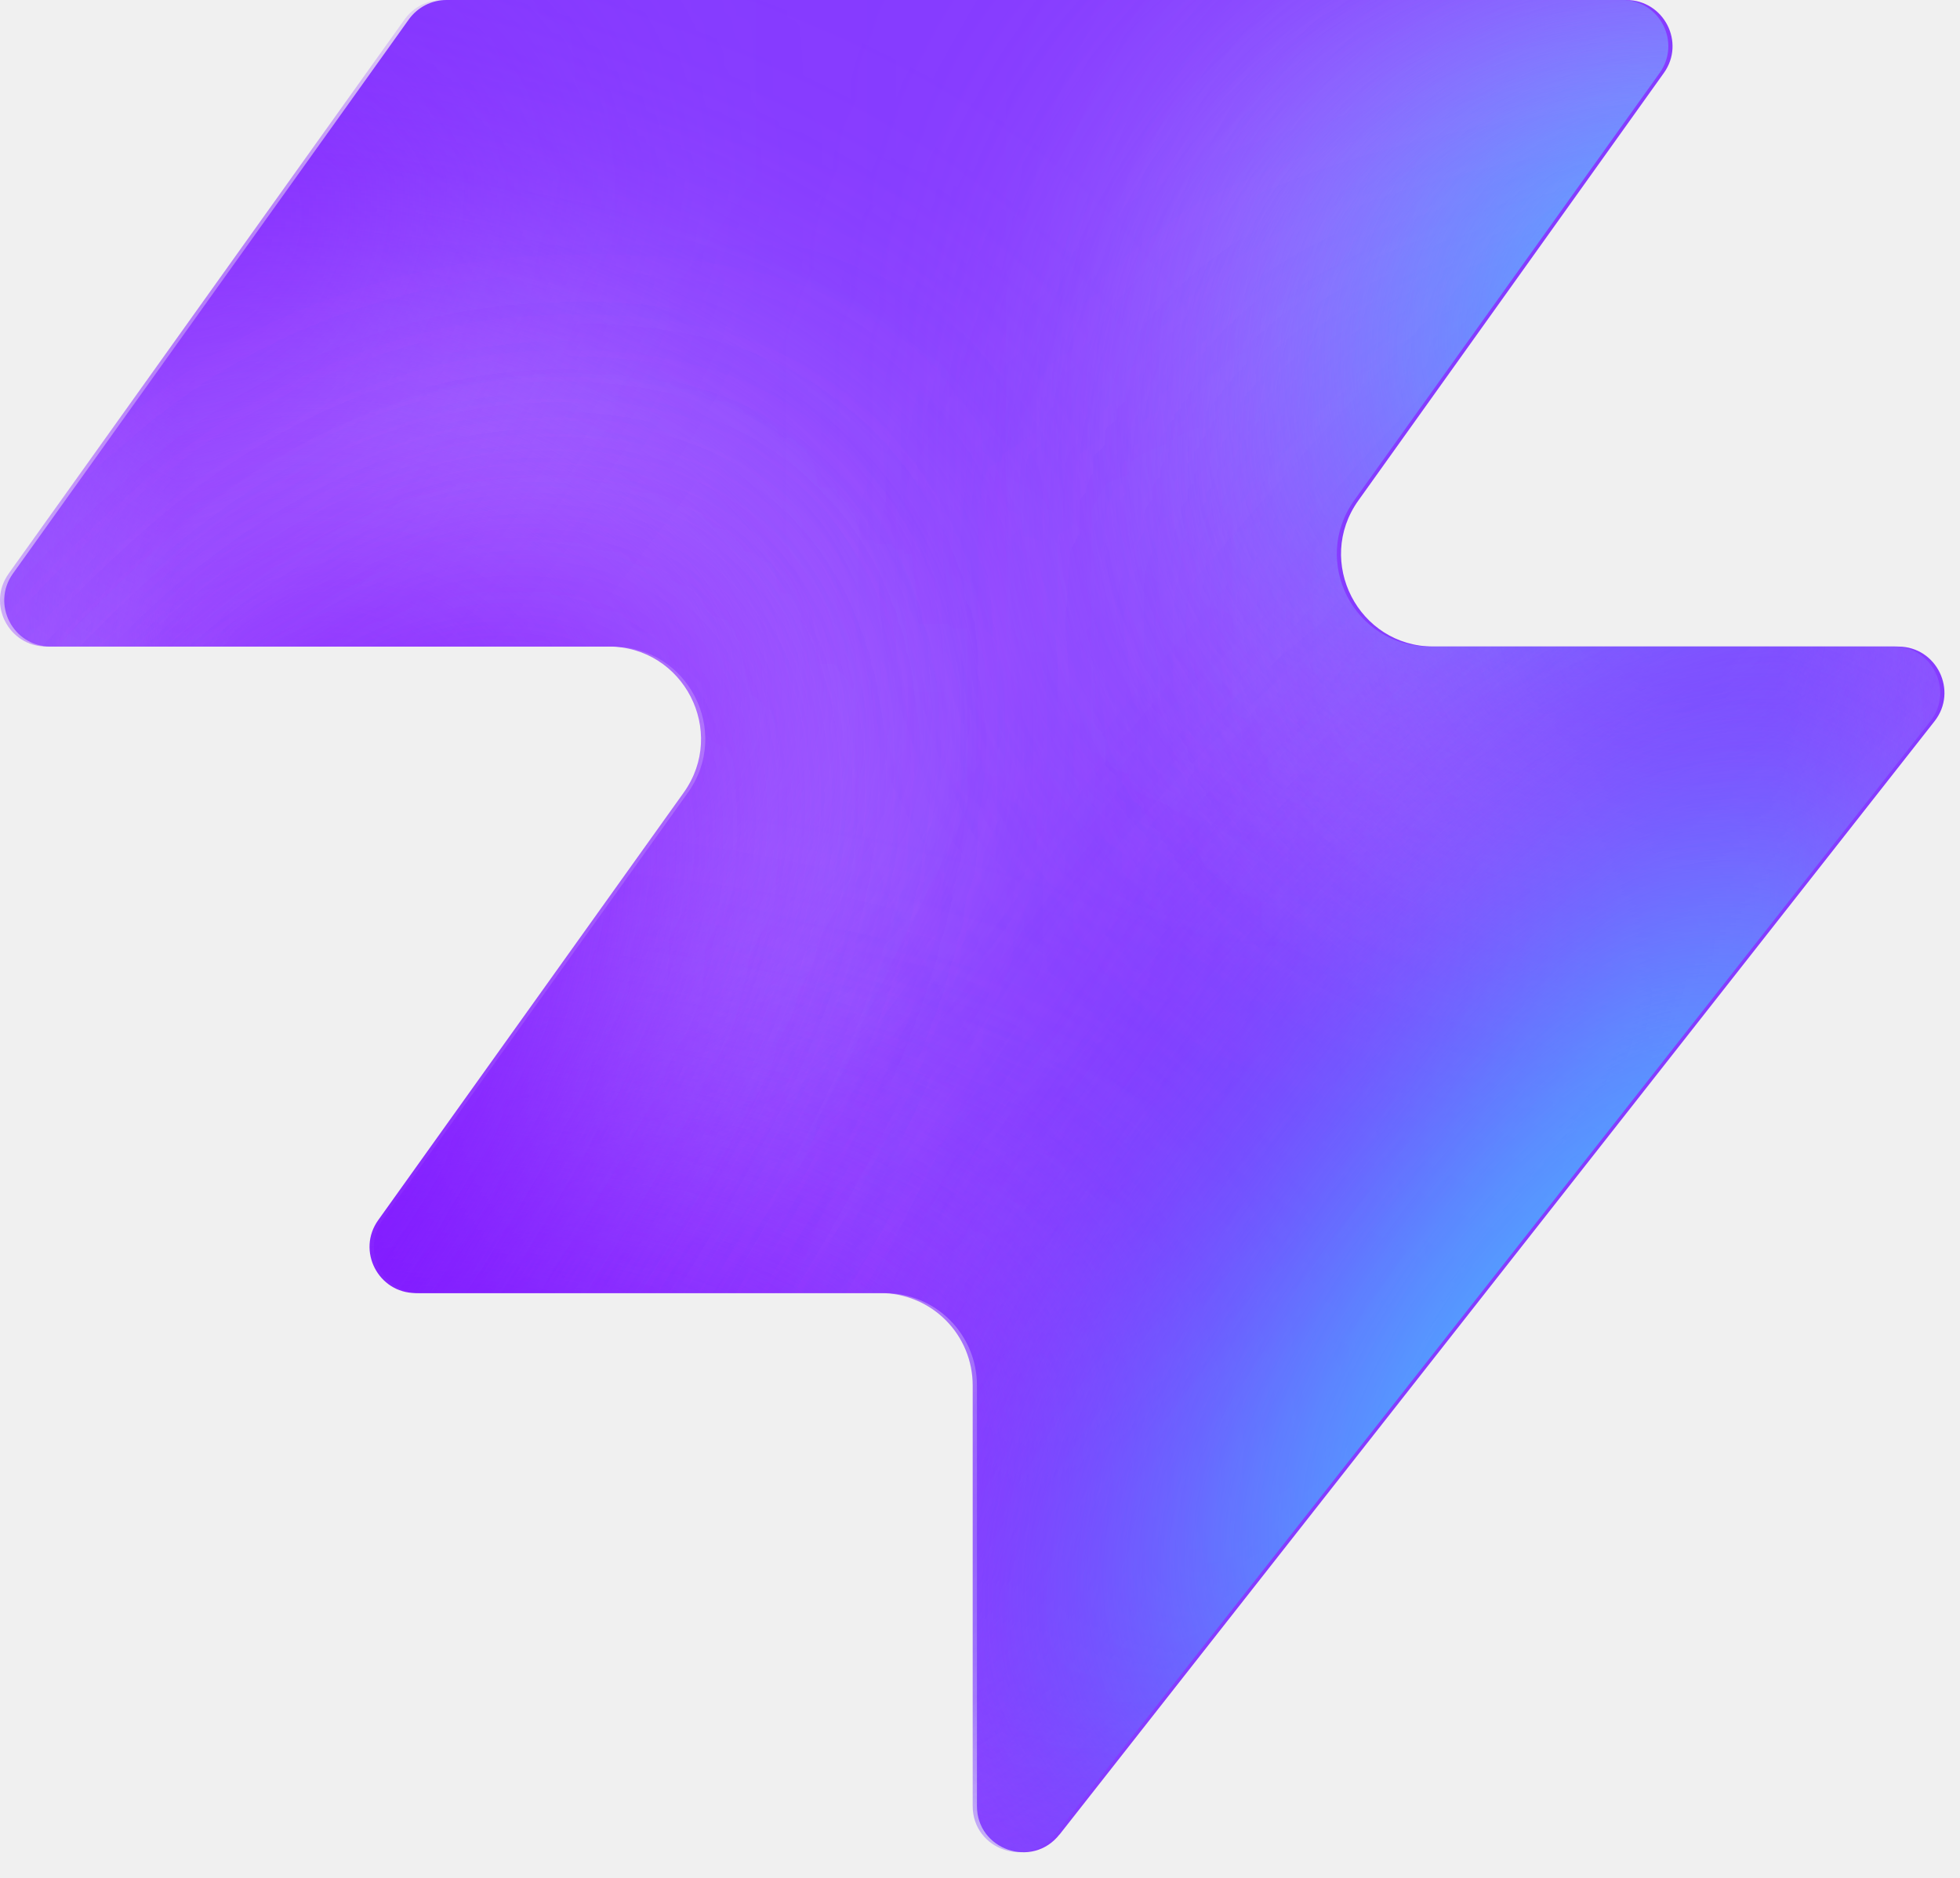
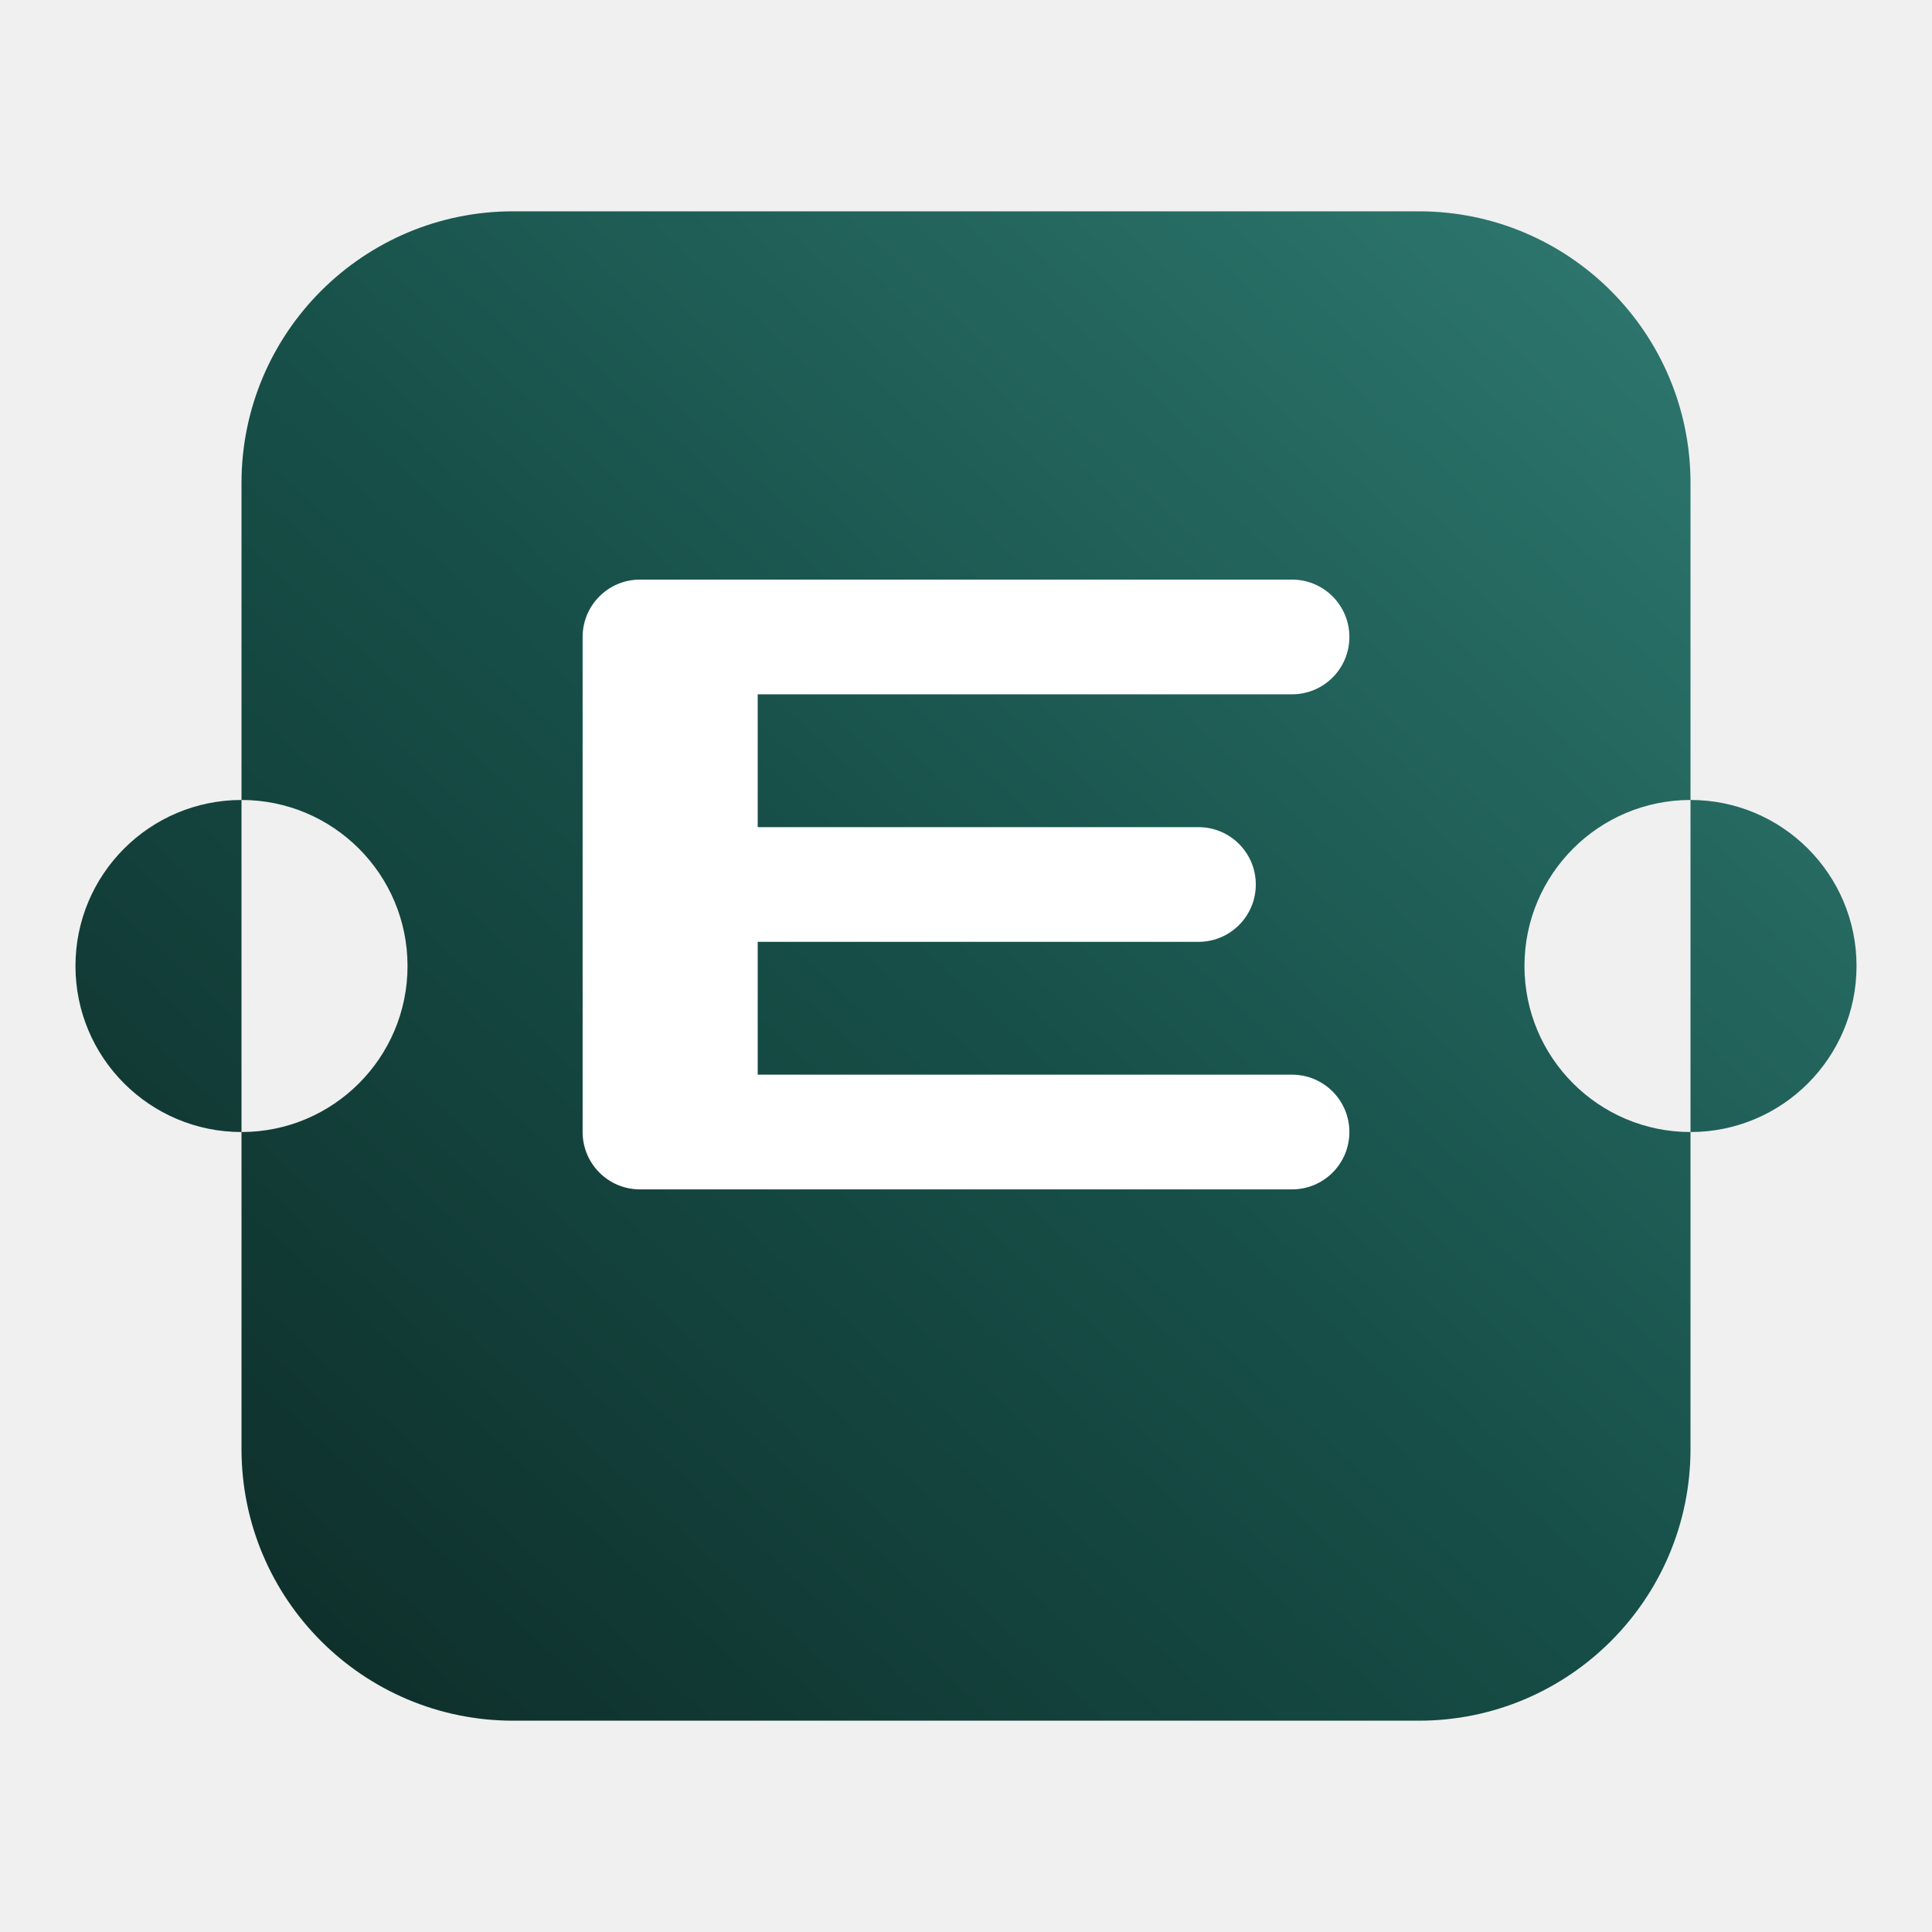
- <svg xmlns="http://www.w3.org/2000/svg" width="48" height="46" fill="none" viewBox="0 0 48 46">
-   <path fill="#863bff" d="M25.946 44.938c-.664.845-2.021.375-2.021-.698V33.937a2.26 2.26 0 0 0-2.262-2.262H10.287c-.92 0-1.456-1.04-.92-1.788l7.48-10.471c1.07-1.497 0-3.578-1.842-3.578H1.237c-.92 0-1.456-1.04-.92-1.788L10.013.474c.214-.297.556-.474.92-.474h28.894c.92 0 1.456 1.04.92 1.788l-7.48 10.471c-1.07 1.498 0 3.579 1.842 3.579h11.377c.943 0 1.473 1.088.89 1.83L25.947 44.94z" style="fill:#863bff;fill:color(display-p3 .525 .23 1);fill-opacity:1" />
-   <mask id="a" width="48" height="46" x="0" y="0" maskUnits="userSpaceOnUse" style="mask-type:alpha">
-     <path fill="#000" d="M25.842 44.938c-.664.844-2.021.375-2.021-.698V33.937a2.26 2.26 0 0 0-2.262-2.262H10.183c-.92 0-1.456-1.04-.92-1.788l7.48-10.471c1.07-1.498 0-3.579-1.842-3.579H1.133c-.92 0-1.456-1.04-.92-1.787L9.91.473c.214-.297.556-.474.92-.474h28.894c.92 0 1.456 1.04.92 1.788l-7.48 10.471c-1.07 1.498 0 3.578 1.842 3.578h11.377c.943 0 1.473 1.088.89 1.832L25.843 44.94z" style="fill:#000;fill-opacity:1" />
-   </mask>
-   <g mask="url(#a)">
-     <g filter="url(#b)">
-       <ellipse cx="5.508" cy="14.704" fill="#ede6ff" rx="5.508" ry="14.704" style="fill:#ede6ff;fill:color(display-p3 .927 .903 1);fill-opacity:1" transform="matrix(.00324 1 1 -.00324 -4.47 31.516)" />
-     </g>
-     <g filter="url(#c)">
-       <ellipse cx="10.399" cy="29.851" fill="#ede6ff" rx="10.399" ry="29.851" style="fill:#ede6ff;fill:color(display-p3 .927 .903 1);fill-opacity:1" transform="matrix(.00324 1 1 -.00324 -39.328 7.883)" />
-     </g>
-     <g filter="url(#d)">
-       <ellipse cx="5.508" cy="30.487" fill="#7e14ff" rx="5.508" ry="30.487" style="fill:#7e14ff;fill:color(display-p3 .492 .077 1);fill-opacity:1" transform="rotate(89.814 -25.913 -14.639)scale(1 -1)" />
-     </g>
-     <g filter="url(#e)">
-       <ellipse cx="5.508" cy="30.599" fill="#7e14ff" rx="5.508" ry="30.599" style="fill:#7e14ff;fill:color(display-p3 .492 .077 1);fill-opacity:1" transform="rotate(89.814 -32.644 -3.334)scale(1 -1)" />
-     </g>
-     <g filter="url(#f)">
-       <ellipse cx="5.508" cy="30.599" fill="#7e14ff" rx="5.508" ry="30.599" style="fill:#7e14ff;fill:color(display-p3 .492 .077 1);fill-opacity:1" transform="matrix(.00324 1 1 -.00324 -34.34 30.47)" />
-     </g>
-     <g filter="url(#g)">
-       <ellipse cx="14.072" cy="22.078" fill="#ede6ff" rx="14.072" ry="22.078" style="fill:#ede6ff;fill:color(display-p3 .927 .903 1);fill-opacity:1" transform="rotate(93.35 24.506 48.493)scale(-1 1)" />
-     </g>
-     <g filter="url(#h)">
-       <ellipse cx="3.47" cy="21.501" fill="#7e14ff" rx="3.47" ry="21.501" style="fill:#7e14ff;fill:color(display-p3 .492 .077 1);fill-opacity:1" transform="rotate(89.009 28.708 47.59)scale(-1 1)" />
-     </g>
-     <g filter="url(#i)">
-       <ellipse cx="3.47" cy="21.501" fill="#7e14ff" rx="3.47" ry="21.501" style="fill:#7e14ff;fill:color(display-p3 .492 .077 1);fill-opacity:1" transform="rotate(89.009 28.708 47.59)scale(-1 1)" />
-     </g>
-     <g filter="url(#j)">
-       <ellipse cx=".387" cy="8.972" fill="#7e14ff" rx="4.407" ry="29.108" style="fill:#7e14ff;fill:color(display-p3 .492 .077 1);fill-opacity:1" transform="rotate(39.51 .387 8.972)" />
-     </g>
-     <g filter="url(#k)">
-       <ellipse cx="47.523" cy="-6.092" fill="#7e14ff" rx="4.407" ry="29.108" style="fill:#7e14ff;fill:color(display-p3 .492 .077 1);fill-opacity:1" transform="rotate(37.892 47.523 -6.092)" />
-     </g>
-     <g filter="url(#l)">
-       <ellipse cx="41.412" cy="6.333" fill="#47bfff" rx="5.971" ry="9.665" style="fill:#47bfff;fill:color(display-p3 .28 .748 1);fill-opacity:1" transform="rotate(37.892 41.412 6.333)" />
-     </g>
-     <g filter="url(#m)">
-       <ellipse cx="-1.879" cy="38.332" fill="#7e14ff" rx="4.407" ry="29.108" style="fill:#7e14ff;fill:color(display-p3 .492 .077 1);fill-opacity:1" transform="rotate(37.892 -1.88 38.332)" />
-     </g>
-     <g filter="url(#n)">
-       <ellipse cx="-1.879" cy="38.332" fill="#7e14ff" rx="4.407" ry="29.108" style="fill:#7e14ff;fill:color(display-p3 .492 .077 1);fill-opacity:1" transform="rotate(37.892 -1.88 38.332)" />
-     </g>
-     <g filter="url(#o)">
-       <ellipse cx="35.651" cy="29.907" fill="#7e14ff" rx="4.407" ry="29.108" style="fill:#7e14ff;fill:color(display-p3 .492 .077 1);fill-opacity:1" transform="rotate(37.892 35.651 29.907)" />
-     </g>
-     <g filter="url(#p)">
-       <ellipse cx="38.418" cy="32.4" fill="#47bfff" rx="5.971" ry="15.297" style="fill:#47bfff;fill:color(display-p3 .28 .748 1);fill-opacity:1" transform="rotate(37.892 38.418 32.4)" />
-     </g>
-   </g>
+ <svg xmlns="http://www.w3.org/2000/svg" viewBox="0 0 64 64" fill="none">
  <defs>
-     <filter id="b" width="60.045" height="41.654" x="-19.77" y="16.149" color-interpolation-filters="sRGB" filterUnits="userSpaceOnUse">
-       <feFlood flood-opacity="0" result="BackgroundImageFix" />
-       <feBlend in="SourceGraphic" in2="BackgroundImageFix" result="shape" />
-       <feGaussianBlur result="effect1_foregroundBlur_2002_17158" stdDeviation="7.659" />
-     </filter>
-     <filter id="c" width="90.34" height="51.437" x="-54.613" y="-7.533" color-interpolation-filters="sRGB" filterUnits="userSpaceOnUse">
-       <feFlood flood-opacity="0" result="BackgroundImageFix" />
-       <feBlend in="SourceGraphic" in2="BackgroundImageFix" result="shape" />
-       <feGaussianBlur result="effect1_foregroundBlur_2002_17158" stdDeviation="7.659" />
-     </filter>
-     <filter id="d" width="79.355" height="29.4" x="-49.64" y="2.03" color-interpolation-filters="sRGB" filterUnits="userSpaceOnUse">
-       <feFlood flood-opacity="0" result="BackgroundImageFix" />
-       <feBlend in="SourceGraphic" in2="BackgroundImageFix" result="shape" />
-       <feGaussianBlur result="effect1_foregroundBlur_2002_17158" stdDeviation="4.596" />
-     </filter>
-     <filter id="e" width="79.579" height="29.4" x="-45.045" y="20.029" color-interpolation-filters="sRGB" filterUnits="userSpaceOnUse">
-       <feFlood flood-opacity="0" result="BackgroundImageFix" />
-       <feBlend in="SourceGraphic" in2="BackgroundImageFix" result="shape" />
-       <feGaussianBlur result="effect1_foregroundBlur_2002_17158" stdDeviation="4.596" />
-     </filter>
-     <filter id="f" width="79.579" height="29.4" x="-43.513" y="21.178" color-interpolation-filters="sRGB" filterUnits="userSpaceOnUse">
-       <feFlood flood-opacity="0" result="BackgroundImageFix" />
-       <feBlend in="SourceGraphic" in2="BackgroundImageFix" result="shape" />
-       <feGaussianBlur result="effect1_foregroundBlur_2002_17158" stdDeviation="4.596" />
-     </filter>
-     <filter id="g" width="74.749" height="58.852" x="15.756" y="-17.901" color-interpolation-filters="sRGB" filterUnits="userSpaceOnUse">
-       <feFlood flood-opacity="0" result="BackgroundImageFix" />
-       <feBlend in="SourceGraphic" in2="BackgroundImageFix" result="shape" />
-       <feGaussianBlur result="effect1_foregroundBlur_2002_17158" stdDeviation="7.659" />
-     </filter>
-     <filter id="h" width="61.377" height="25.362" x="23.548" y="2.284" color-interpolation-filters="sRGB" filterUnits="userSpaceOnUse">
-       <feFlood flood-opacity="0" result="BackgroundImageFix" />
-       <feBlend in="SourceGraphic" in2="BackgroundImageFix" result="shape" />
-       <feGaussianBlur result="effect1_foregroundBlur_2002_17158" stdDeviation="4.596" />
-     </filter>
-     <filter id="i" width="61.377" height="25.362" x="23.548" y="2.284" color-interpolation-filters="sRGB" filterUnits="userSpaceOnUse">
-       <feFlood flood-opacity="0" result="BackgroundImageFix" />
-       <feBlend in="SourceGraphic" in2="BackgroundImageFix" result="shape" />
-       <feGaussianBlur result="effect1_foregroundBlur_2002_17158" stdDeviation="4.596" />
-     </filter>
-     <filter id="j" width="56.045" height="63.649" x="-27.636" y="-22.853" color-interpolation-filters="sRGB" filterUnits="userSpaceOnUse">
-       <feFlood flood-opacity="0" result="BackgroundImageFix" />
-       <feBlend in="SourceGraphic" in2="BackgroundImageFix" result="shape" />
-       <feGaussianBlur result="effect1_foregroundBlur_2002_17158" stdDeviation="4.596" />
-     </filter>
-     <filter id="k" width="54.814" height="64.646" x="20.116" y="-38.415" color-interpolation-filters="sRGB" filterUnits="userSpaceOnUse">
-       <feFlood flood-opacity="0" result="BackgroundImageFix" />
-       <feBlend in="SourceGraphic" in2="BackgroundImageFix" result="shape" />
-       <feGaussianBlur result="effect1_foregroundBlur_2002_17158" stdDeviation="4.596" />
-     </filter>
-     <filter id="l" width="33.541" height="35.313" x="24.641" y="-11.323" color-interpolation-filters="sRGB" filterUnits="userSpaceOnUse">
-       <feFlood flood-opacity="0" result="BackgroundImageFix" />
-       <feBlend in="SourceGraphic" in2="BackgroundImageFix" result="shape" />
-       <feGaussianBlur result="effect1_foregroundBlur_2002_17158" stdDeviation="4.596" />
-     </filter>
-     <filter id="m" width="54.814" height="64.646" x="-29.286" y="6.009" color-interpolation-filters="sRGB" filterUnits="userSpaceOnUse">
-       <feFlood flood-opacity="0" result="BackgroundImageFix" />
-       <feBlend in="SourceGraphic" in2="BackgroundImageFix" result="shape" />
-       <feGaussianBlur result="effect1_foregroundBlur_2002_17158" stdDeviation="4.596" />
-     </filter>
-     <filter id="n" width="54.814" height="64.646" x="-29.286" y="6.009" color-interpolation-filters="sRGB" filterUnits="userSpaceOnUse">
-       <feFlood flood-opacity="0" result="BackgroundImageFix" />
-       <feBlend in="SourceGraphic" in2="BackgroundImageFix" result="shape" />
-       <feGaussianBlur result="effect1_foregroundBlur_2002_17158" stdDeviation="4.596" />
-     </filter>
-     <filter id="o" width="54.814" height="64.646" x="8.244" y="-2.416" color-interpolation-filters="sRGB" filterUnits="userSpaceOnUse">
-       <feFlood flood-opacity="0" result="BackgroundImageFix" />
-       <feBlend in="SourceGraphic" in2="BackgroundImageFix" result="shape" />
-       <feGaussianBlur result="effect1_foregroundBlur_2002_17158" stdDeviation="4.596" />
-     </filter>
-     <filter id="p" width="39.409" height="43.623" x="18.713" y="10.588" color-interpolation-filters="sRGB" filterUnits="userSpaceOnUse">
-       <feFlood flood-opacity="0" result="BackgroundImageFix" />
-       <feBlend in="SourceGraphic" in2="BackgroundImageFix" result="shape" />
-       <feGaussianBlur result="effect1_foregroundBlur_2002_17158" stdDeviation="4.596" />
-     </filter>
+     <linearGradient id="etixo" x1="8" y1="58" x2="56" y2="6" gradientUnits="userSpaceOnUse">
+       <stop stop-color="#0E2C28" />
+       <stop offset=".5" stop-color="#175049" />
+       <stop offset="1" stop-color="#2F7A71" />
+     </linearGradient>
  </defs>
+   <path fill="url(#etixo)" fill-rule="evenodd" d="M17 7h30a9 9 0 0 1 9 9v32a9 9 0 0 1-9 9H17a9 9 0 0 1-9-9V16a9 9 0 0 1 9-9ZM2.5 32a5.5 5.5 0 1 0 11 0 5.5 5.5 0 0 0-11 0Zm48 0a5.5 5.5 0 1 0 11 0 5.5 5.5 0 0 0-11 0Z" />
+   <path fill="#fff" d="M21.2 19.2h21.6c1.05 0 1.9.85 1.9 1.9s-.85 1.9-1.9 1.9H25.1v4.4h14.6c1.05 0 1.9.85 1.9 1.9s-.85 1.9-1.9 1.9H25.1v4.4h17.7c1.05 0 1.9.85 1.9 1.9s-.85 1.9-1.9 1.9H21.2c-1.05 0-1.9-.85-1.9-1.9V21.1c0-1.05.85-1.9 1.9-1.9Z" />
</svg>
